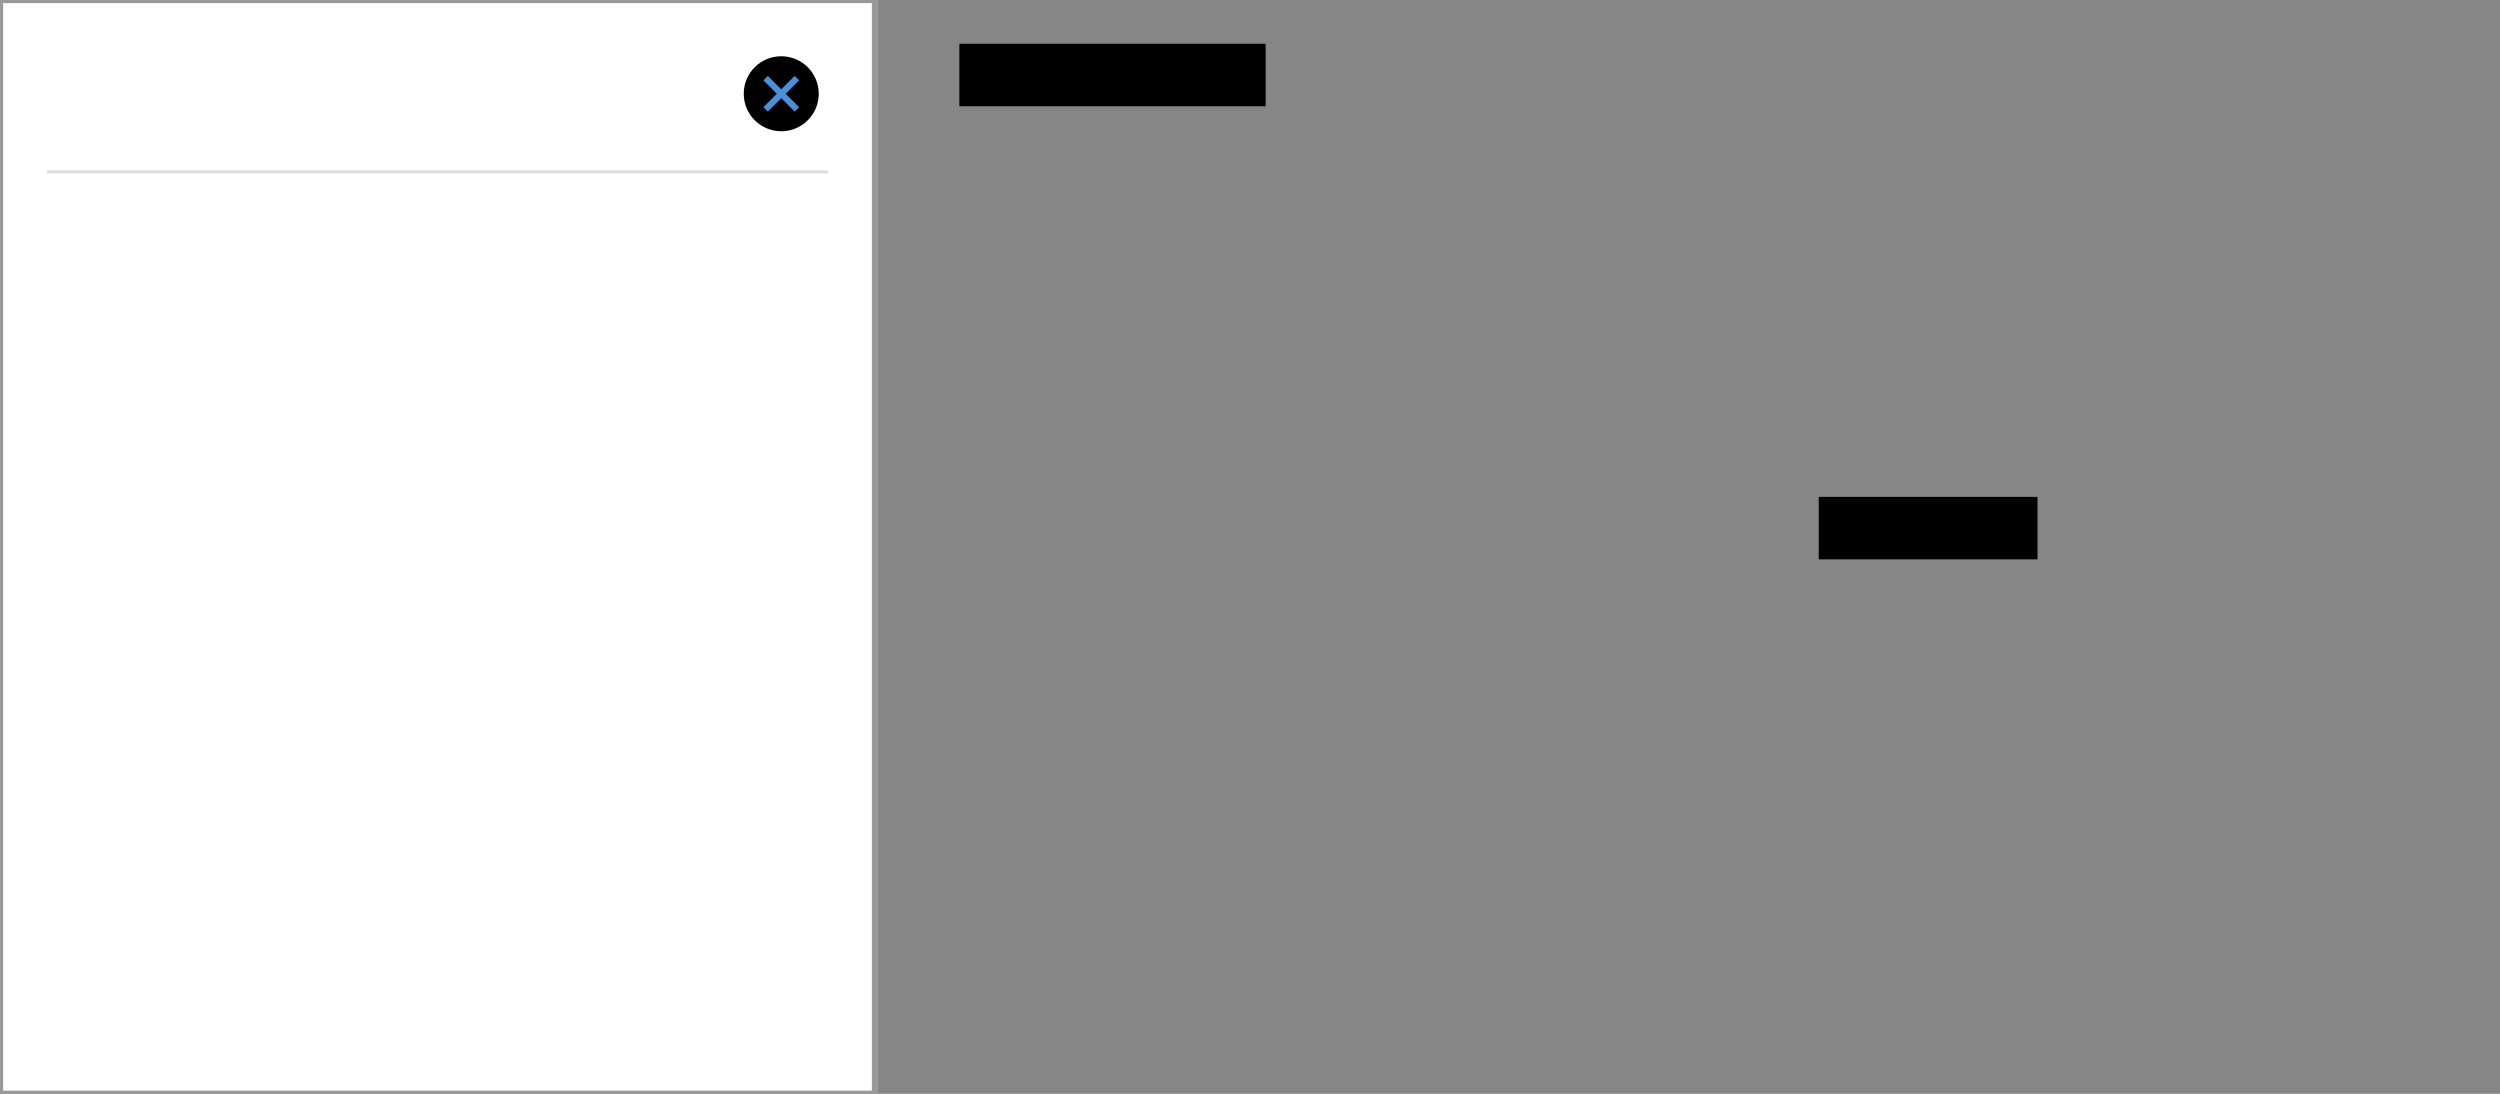
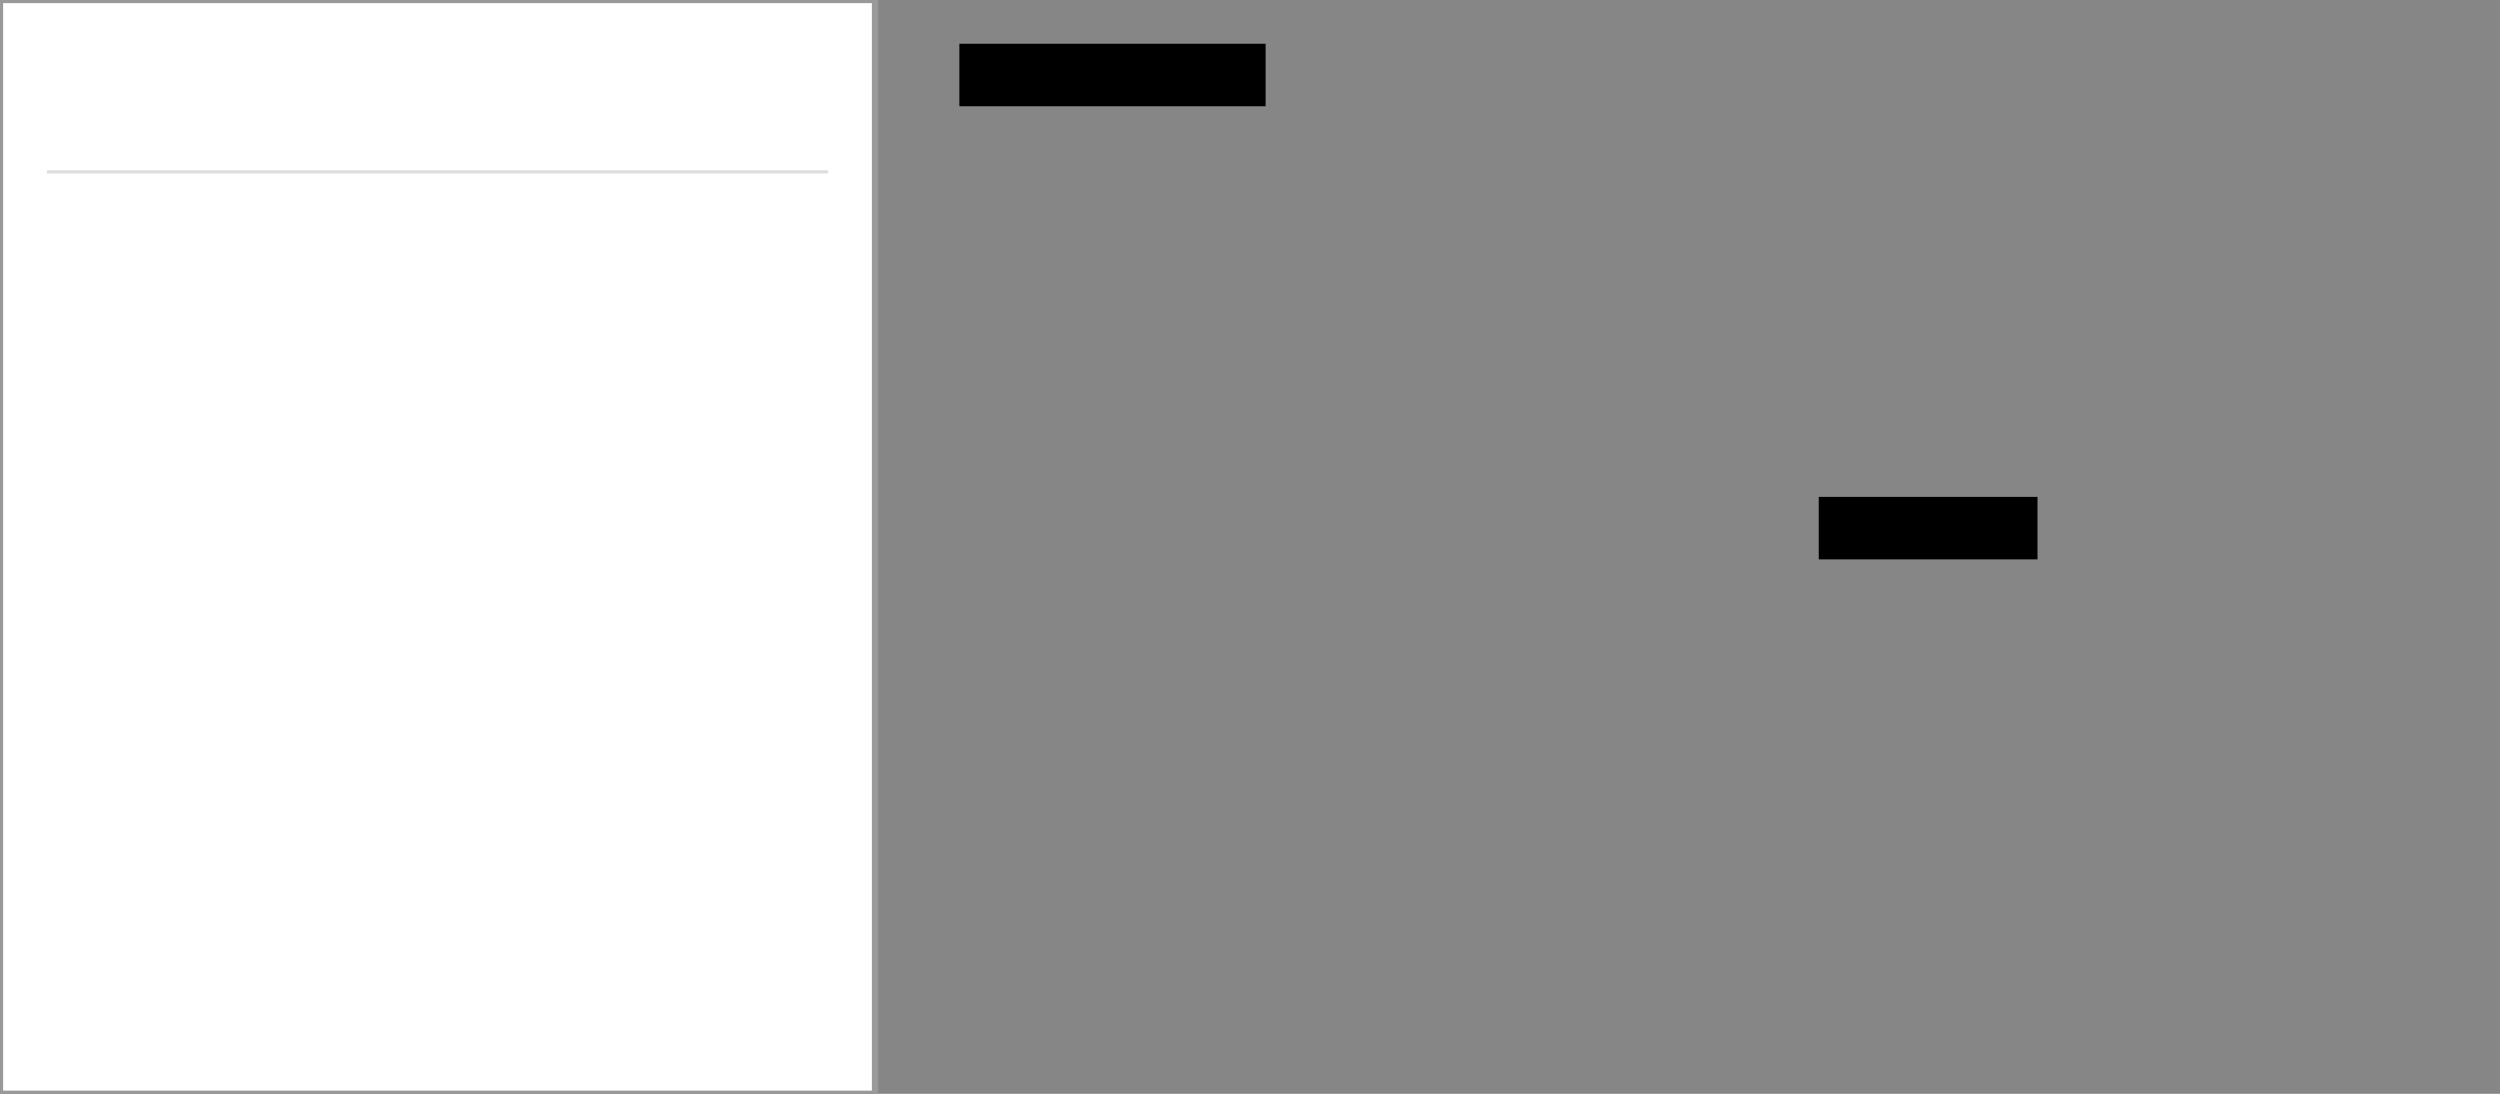
<svg xmlns="http://www.w3.org/2000/svg" viewBox="0 0 800 350">
  <rect class="region" x="0" y="0" width="800" height="350" opacity="0.3" />
  <rect class="hover-target" x="280" y="0" width="520" height="350" fill="none" stroke="none" style="cursor:pointer" />
  <g class="label-group">
    <line class="label-line" x1="540" y1="175" x2="580" y2="175" />
    <rect class="label-bg" x="582" y="159" width="70" height="20" />
    <text class="label-text" x="617" y="173" text-anchor="middle">Backdrop</text>
  </g>
  <rect class="optional" x="280" y="0" width="520" height="350" fill="rgba(0,0,0,0.2)" />
  <rect x="0" y="0" width="280" height="350" fill="#fff" stroke="#999" stroke-width="2" />
  <rect class="hover-target" x="15" y="15" width="200" height="30" fill="none" stroke="none" style="cursor:pointer" />
  <g class="label-group">
    <line class="label-line" x1="115" y1="10" x2="115" y2="-10" />
    <rect class="label-bg" x="56" y="-26" width="118" height="20" />
    <text class="label-text" x="115" y="-12" text-anchor="middle">Header/title</text>
  </g>
  <line class="text-line" x1="25" y1="30" x2="130" y2="30" />
  <rect class="hover-target" x="235" y="15" width="30" height="30" fill="none" stroke="none" style="cursor:pointer" />
  <g class="label-group">
    <line class="label-line" x1="265" y1="30" x2="305" y2="30" />
    <rect class="label-bg" x="307" y="14" width="98" height="20" />
    <text class="label-text" x="356" y="28" text-anchor="middle">Close button</text>
  </g>
-   <circle class="interactive" cx="250" cy="30" r="12" />
-   <line x1="245" y1="25" x2="255" y2="35" stroke="#4a90d9" stroke-width="2" />
-   <line x1="255" y1="25" x2="245" y2="35" stroke="#4a90d9" stroke-width="2" />
+   <path class="interactive" d="M244 24L256 36 M256 24L244 36" stroke-linecap="round" />
  <line x1="15" y1="55" x2="265" y2="55" stroke="#ddd" stroke-width="1" />
  <rect class="hover-target" x="15" y="70" width="250" height="265" fill="none" stroke="none" style="cursor:pointer" />
  <g class="label-group">
    <line class="label-line" x1="15" y1="200" x2="-30" y2="200" />
    <rect class="label-bg" x="-98" y="184" width="66" height="20" />
    <text class="label-text" x="-65" y="198" text-anchor="middle">Content</text>
  </g>
  <line class="text-line" x1="25" y1="80" x2="180" y2="80" />
  <line class="text-line" x1="25" y1="100" x2="200" y2="100" />
  <line class="text-line" x1="25" y1="120" x2="170" y2="120" />
  <line class="text-line" x1="25" y1="150" x2="190" y2="150" />
  <line class="text-line" x1="25" y1="170" x2="210" y2="170" />
  <line class="text-line" x1="25" y1="190" x2="160" y2="190" />
  <line class="text-line" x1="25" y1="220" x2="180" y2="220" />
  <line class="text-line" x1="25" y1="240" x2="195" y2="240" />
</svg>
